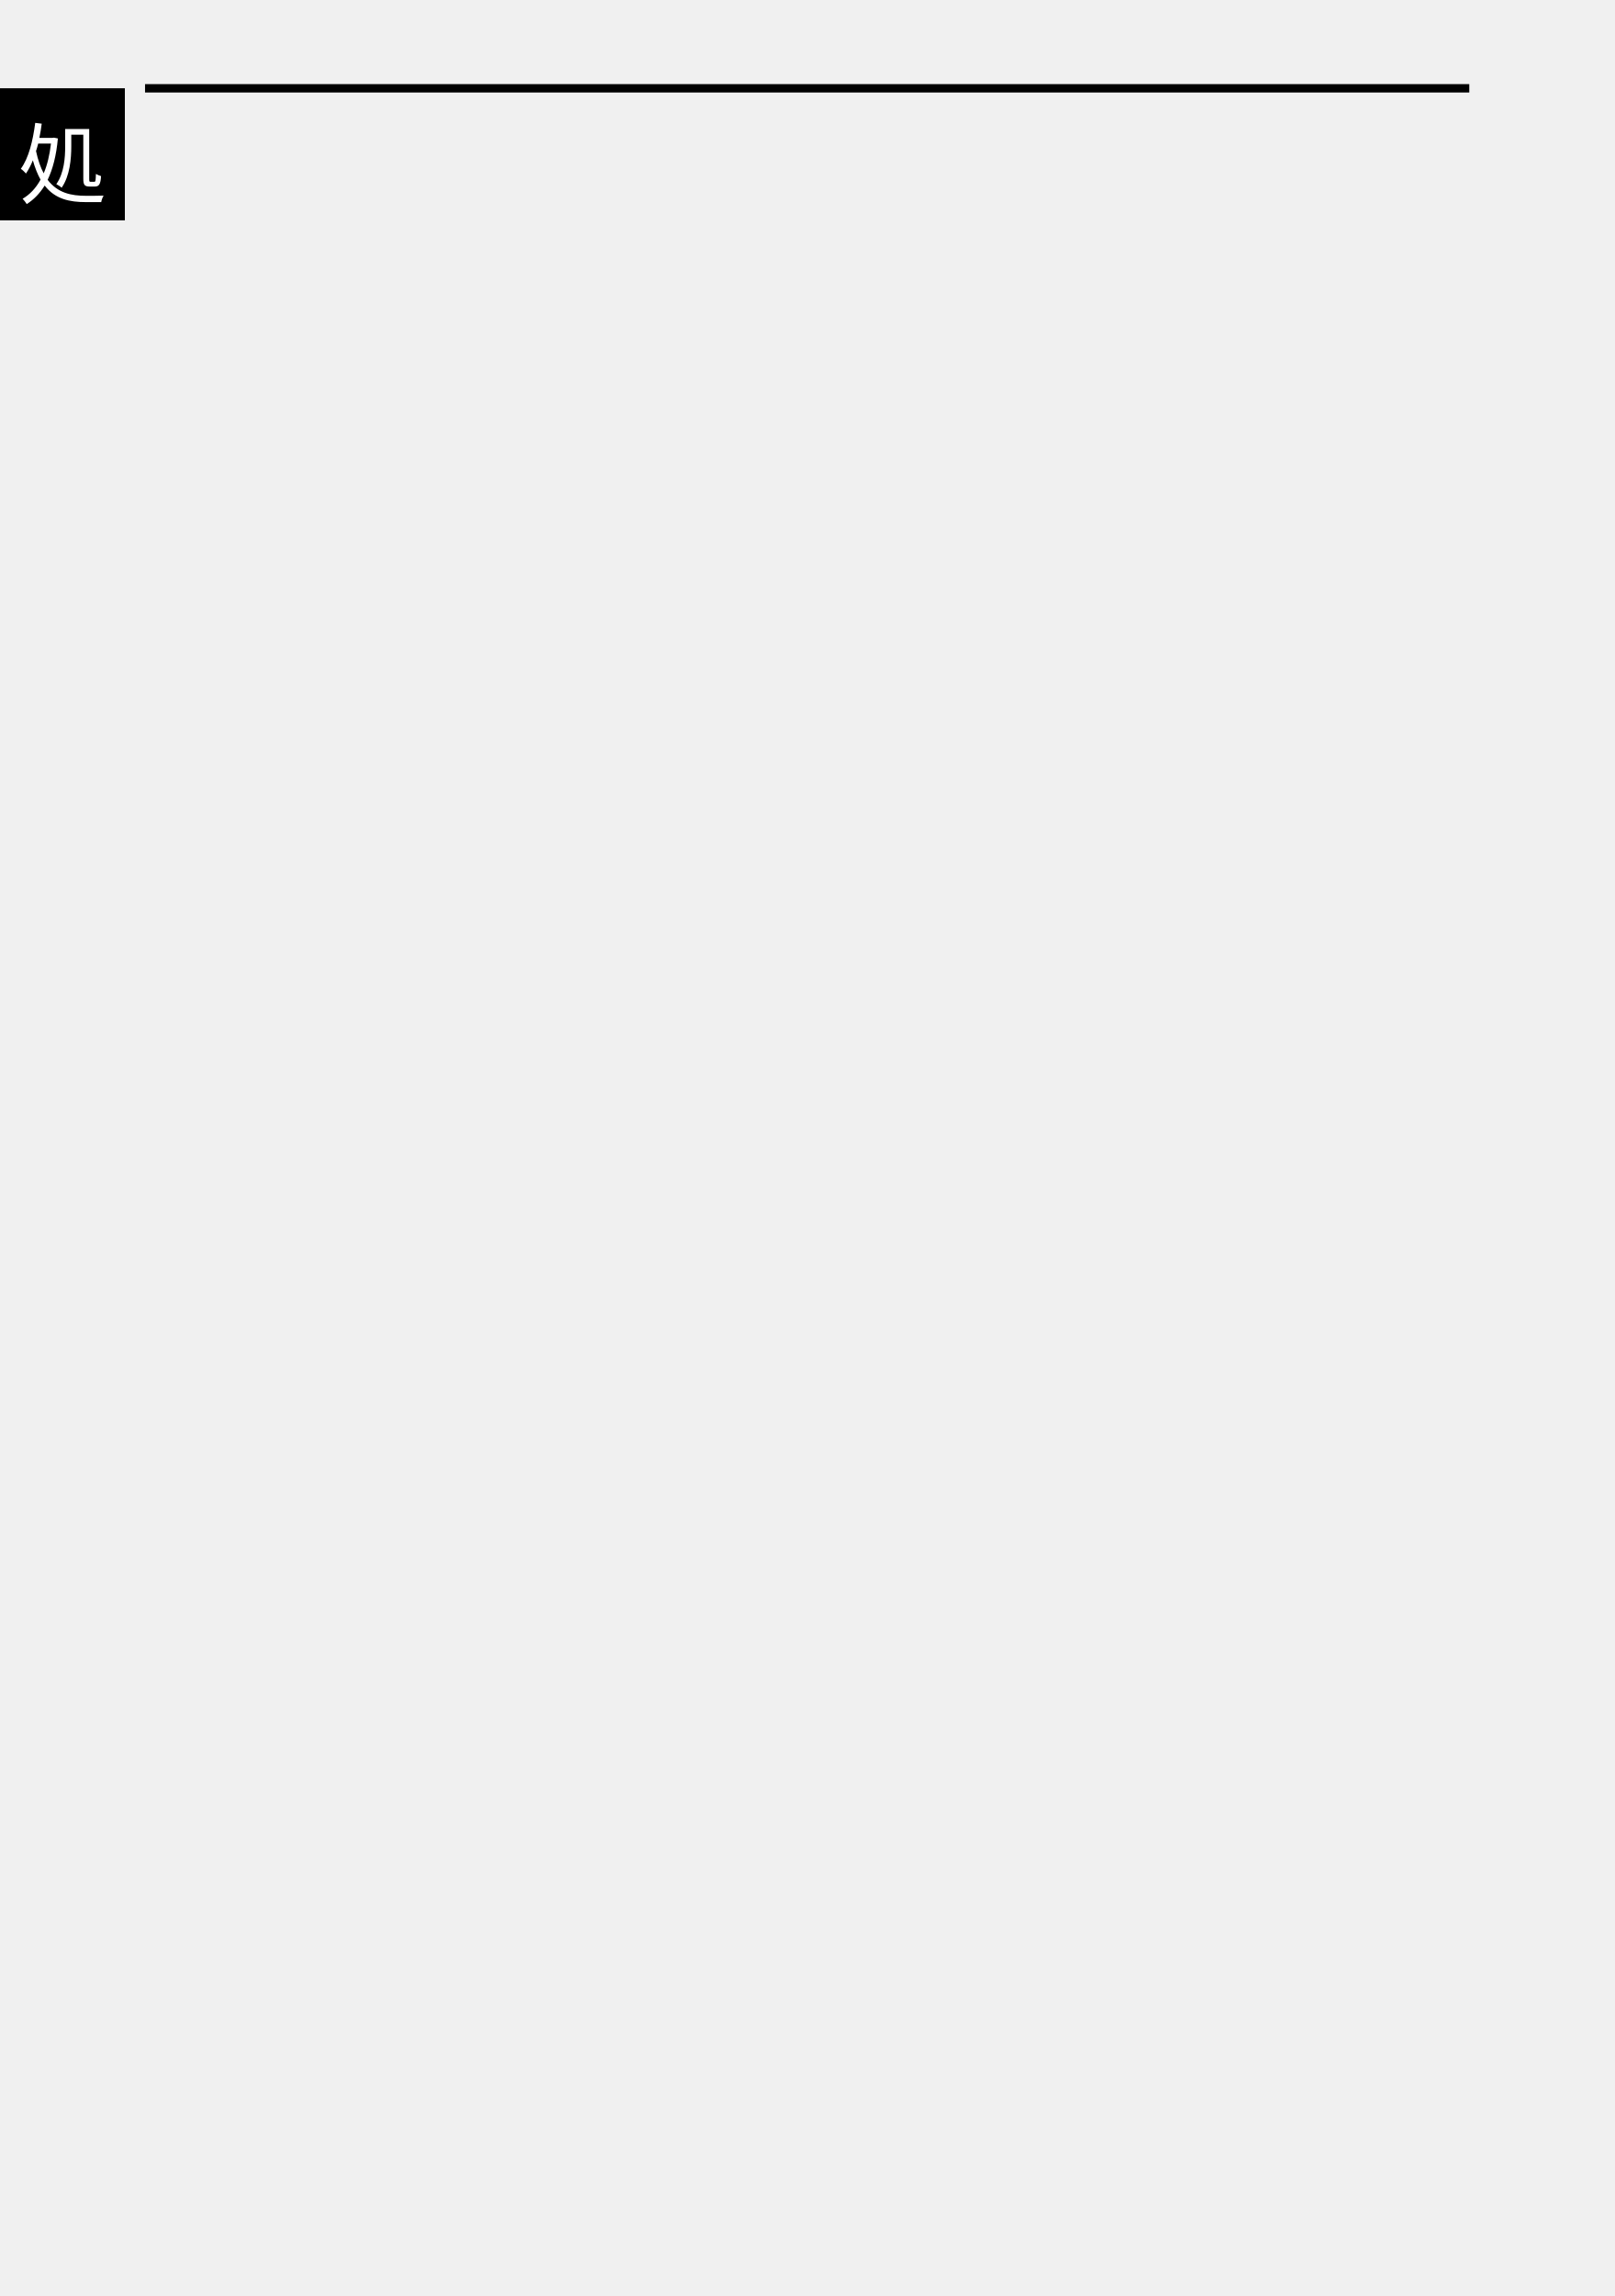
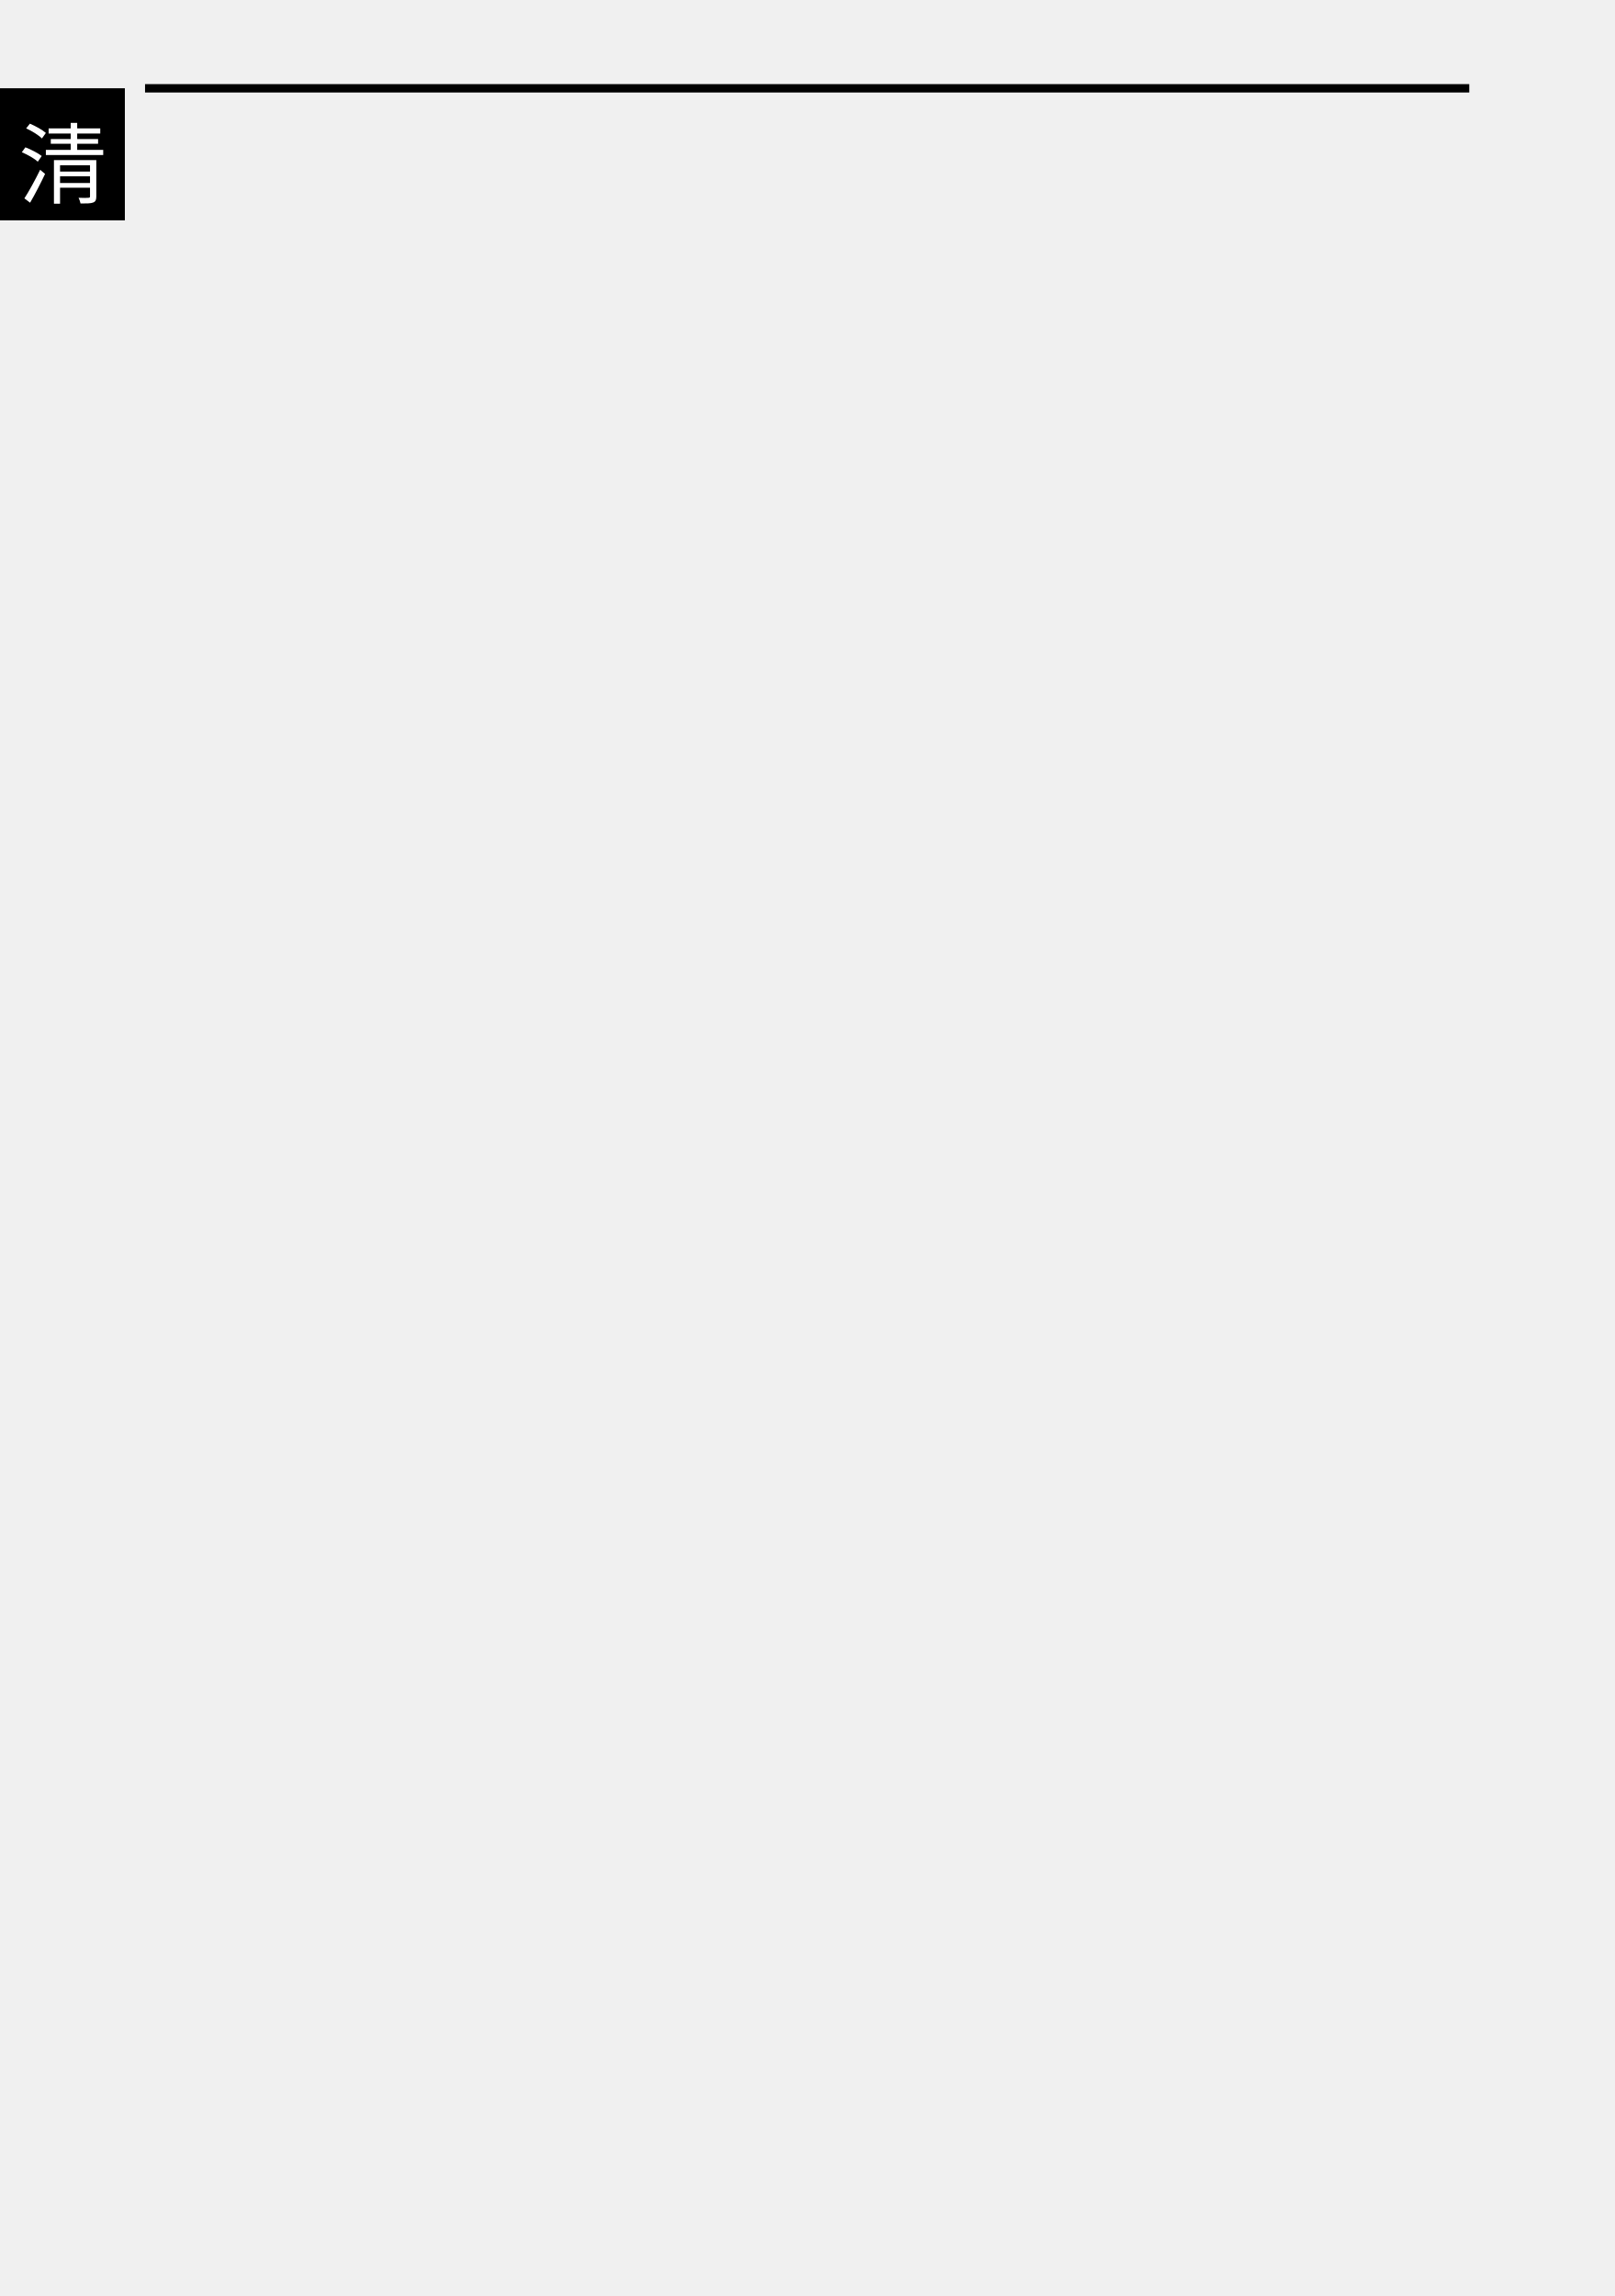
<svg xmlns="http://www.w3.org/2000/svg" width="128mm" height="182mm" viewBox="0 0 128 182" version="1.1" id="svg1">
  <defs id="defs1">
    <rect x="49.134" y="37.797" width="198.425" height="32.181" id="rect18" />
    <rect x="49.134" y="37.797" width="198.425" height="32.181" id="rect82" />
    <rect x="49.134" y="37.797" width="211.863" height="46.298" id="rect86" />
    <rect x="49.134" y="37.797" width="196.885" height="53.582" id="rect90" />
    <rect x="49.134" y="37.797" width="196.009" height="18.719" id="rect105" />
    <rect x="49.134" y="37.797" width="198.425" height="32.181" id="rect109" />
    <rect x="49.134" y="37.797" width="198.425" height="32.181" id="rect116" />
    <rect x="49.134" y="37.797" width="198.425" height="32.181" id="rect117" />
    <rect x="49.134" y="37.797" width="165.288" height="29.419" id="rect118" />
    <rect x="49.134" y="37.797" width="198.425" height="32.181" id="rect121" />
    <rect x="49.134" y="37.797" width="165.288" height="29.419" id="rect124" />
    <rect x="49.134" y="37.797" width="164.293" height="67.983" id="rect132" />
    <rect x="49.134" y="37.797" width="196.885" height="53.582" id="rect145" />
    <rect x="49.134" y="37.797" width="164.293" height="67.983" id="rect146" />
    <rect x="49.134" y="37.797" width="198.425" height="32.181" id="rect190" />
    <rect x="49.134" y="37.797" width="198.425" height="32.181" id="rect191" />
    <rect x="49.134" y="37.797" width="211.863" height="46.298" id="rect192" />
    <rect x="49.134" y="37.797" width="196.885" height="53.582" id="rect193" />
    <rect x="49.134" y="37.797" width="196.009" height="18.719" id="rect194" />
    <rect x="49.134" y="37.797" width="198.425" height="32.181" id="rect195" />
    <rect x="49.134" y="37.797" width="198.425" height="32.181" id="rect196" />
    <rect x="49.134" y="37.797" width="198.425" height="32.181" id="rect197" />
    <rect x="49.134" y="37.797" width="165.288" height="29.419" id="rect198" />
    <rect x="49.134" y="37.797" width="198.425" height="32.181" id="rect199" />
    <rect x="49.134" y="37.797" width="165.288" height="29.419" id="rect200" />
    <rect x="49.134" y="37.797" width="164.293" height="67.983" id="rect201" />
    <rect x="49.134" y="37.797" width="198.425" height="32.181" id="rect277" />
    <rect x="49.134" y="37.797" width="198.425" height="32.181" id="rect278" />
    <rect x="49.134" y="37.797" width="211.863" height="46.298" id="rect279" />
    <rect x="49.134" y="37.797" width="196.885" height="53.582" id="rect280" />
    <rect x="49.134" y="37.797" width="196.009" height="18.719" id="rect281" />
    <rect x="49.134" y="37.797" width="198.425" height="32.181" id="rect282" />
    <rect x="49.134" y="37.797" width="198.425" height="32.181" id="rect283" />
    <rect x="49.134" y="37.797" width="198.425" height="32.181" id="rect284" />
    <rect x="49.134" y="37.797" width="165.288" height="29.419" id="rect285" />
    <rect x="49.134" y="37.797" width="198.425" height="32.181" id="rect286" />
    <rect x="49.134" y="37.797" width="165.288" height="29.419" id="rect287" />
    <rect x="49.134" y="37.797" width="164.293" height="67.983" id="rect288" />
    <rect x="49.134" y="37.797" width="196.885" height="53.582" id="rect289" />
    <rect x="49.134" y="37.797" width="164.293" height="67.983" id="rect290" />
    <rect x="49.134" y="37.797" width="198.425" height="32.181" id="rect291" />
    <rect x="49.134" y="37.797" width="198.425" height="32.181" id="rect292" />
    <rect x="49.134" y="37.797" width="211.863" height="46.298" id="rect293" />
    <rect x="49.134" y="37.797" width="196.885" height="53.582" id="rect294" />
    <rect x="49.134" y="37.797" width="196.009" height="18.719" id="rect295" />
    <rect x="49.134" y="37.797" width="198.425" height="32.181" id="rect296" />
    <rect x="49.134" y="37.797" width="198.425" height="32.181" id="rect297" />
    <rect x="49.134" y="37.797" width="198.425" height="32.181" id="rect298" />
    <rect x="49.134" y="37.797" width="165.288" height="29.419" id="rect299" />
    <rect x="49.134" y="37.797" width="198.425" height="32.181" id="rect300" />
    <rect x="49.134" y="37.797" width="165.288" height="29.419" id="rect301" />
    <rect x="49.134" y="37.797" width="164.293" height="67.983" id="rect302" />
  </defs>
  <path style="fill:#000000;stroke:#000000;stroke-width:0.663;stroke-opacity:1;paint-order:fill markers stroke" d="m 11.5,7.0 h 105" id="path16" />
  <g id="g1" transform="translate(0,-115.1703)">
    <rect style="fill:#000000;stroke:none;stroke-width:0.2;stroke-opacity:1;paint-order:fill markers stroke" id="rect1" width="9.9" height="10.47" x="0" y="122.167" />
    <text xml:space="preserve" style="font-style:normal;font-variant:normal;font-weight:normal;font-stretch:normal;font-size:6.98px;line-height:0.5;font-family:linzklar_rounded;-inkscape-font-specification:linzklar_rounded;letter-spacing:0px;fill:#ffffff;stroke:none;stroke-width:1.192;stroke-opacity:1;paint-order:fill markers stroke" x="1.464" y="130.769" id="text1">
-       <tspan id="tspan1" style="font-style:normal;font-variant:normal;font-weight:normal;font-stretch:normal;font-family:linzklar_rounded;-inkscape-font-specification:linzklar_rounded;fill:#ffffff;stroke-width:1.192" x="1.464" y="130.769">処</tspan>
+       <tspan id="tspan1" style="font-style:normal;font-variant:normal;font-weight:normal;font-stretch:normal;font-family:linzklar_rounded;-inkscape-font-specification:linzklar_rounded;fill:#ffffff;stroke-width:1.192" x="1.464" y="130.769">清</tspan>
    </text>
  </g>
</svg>
